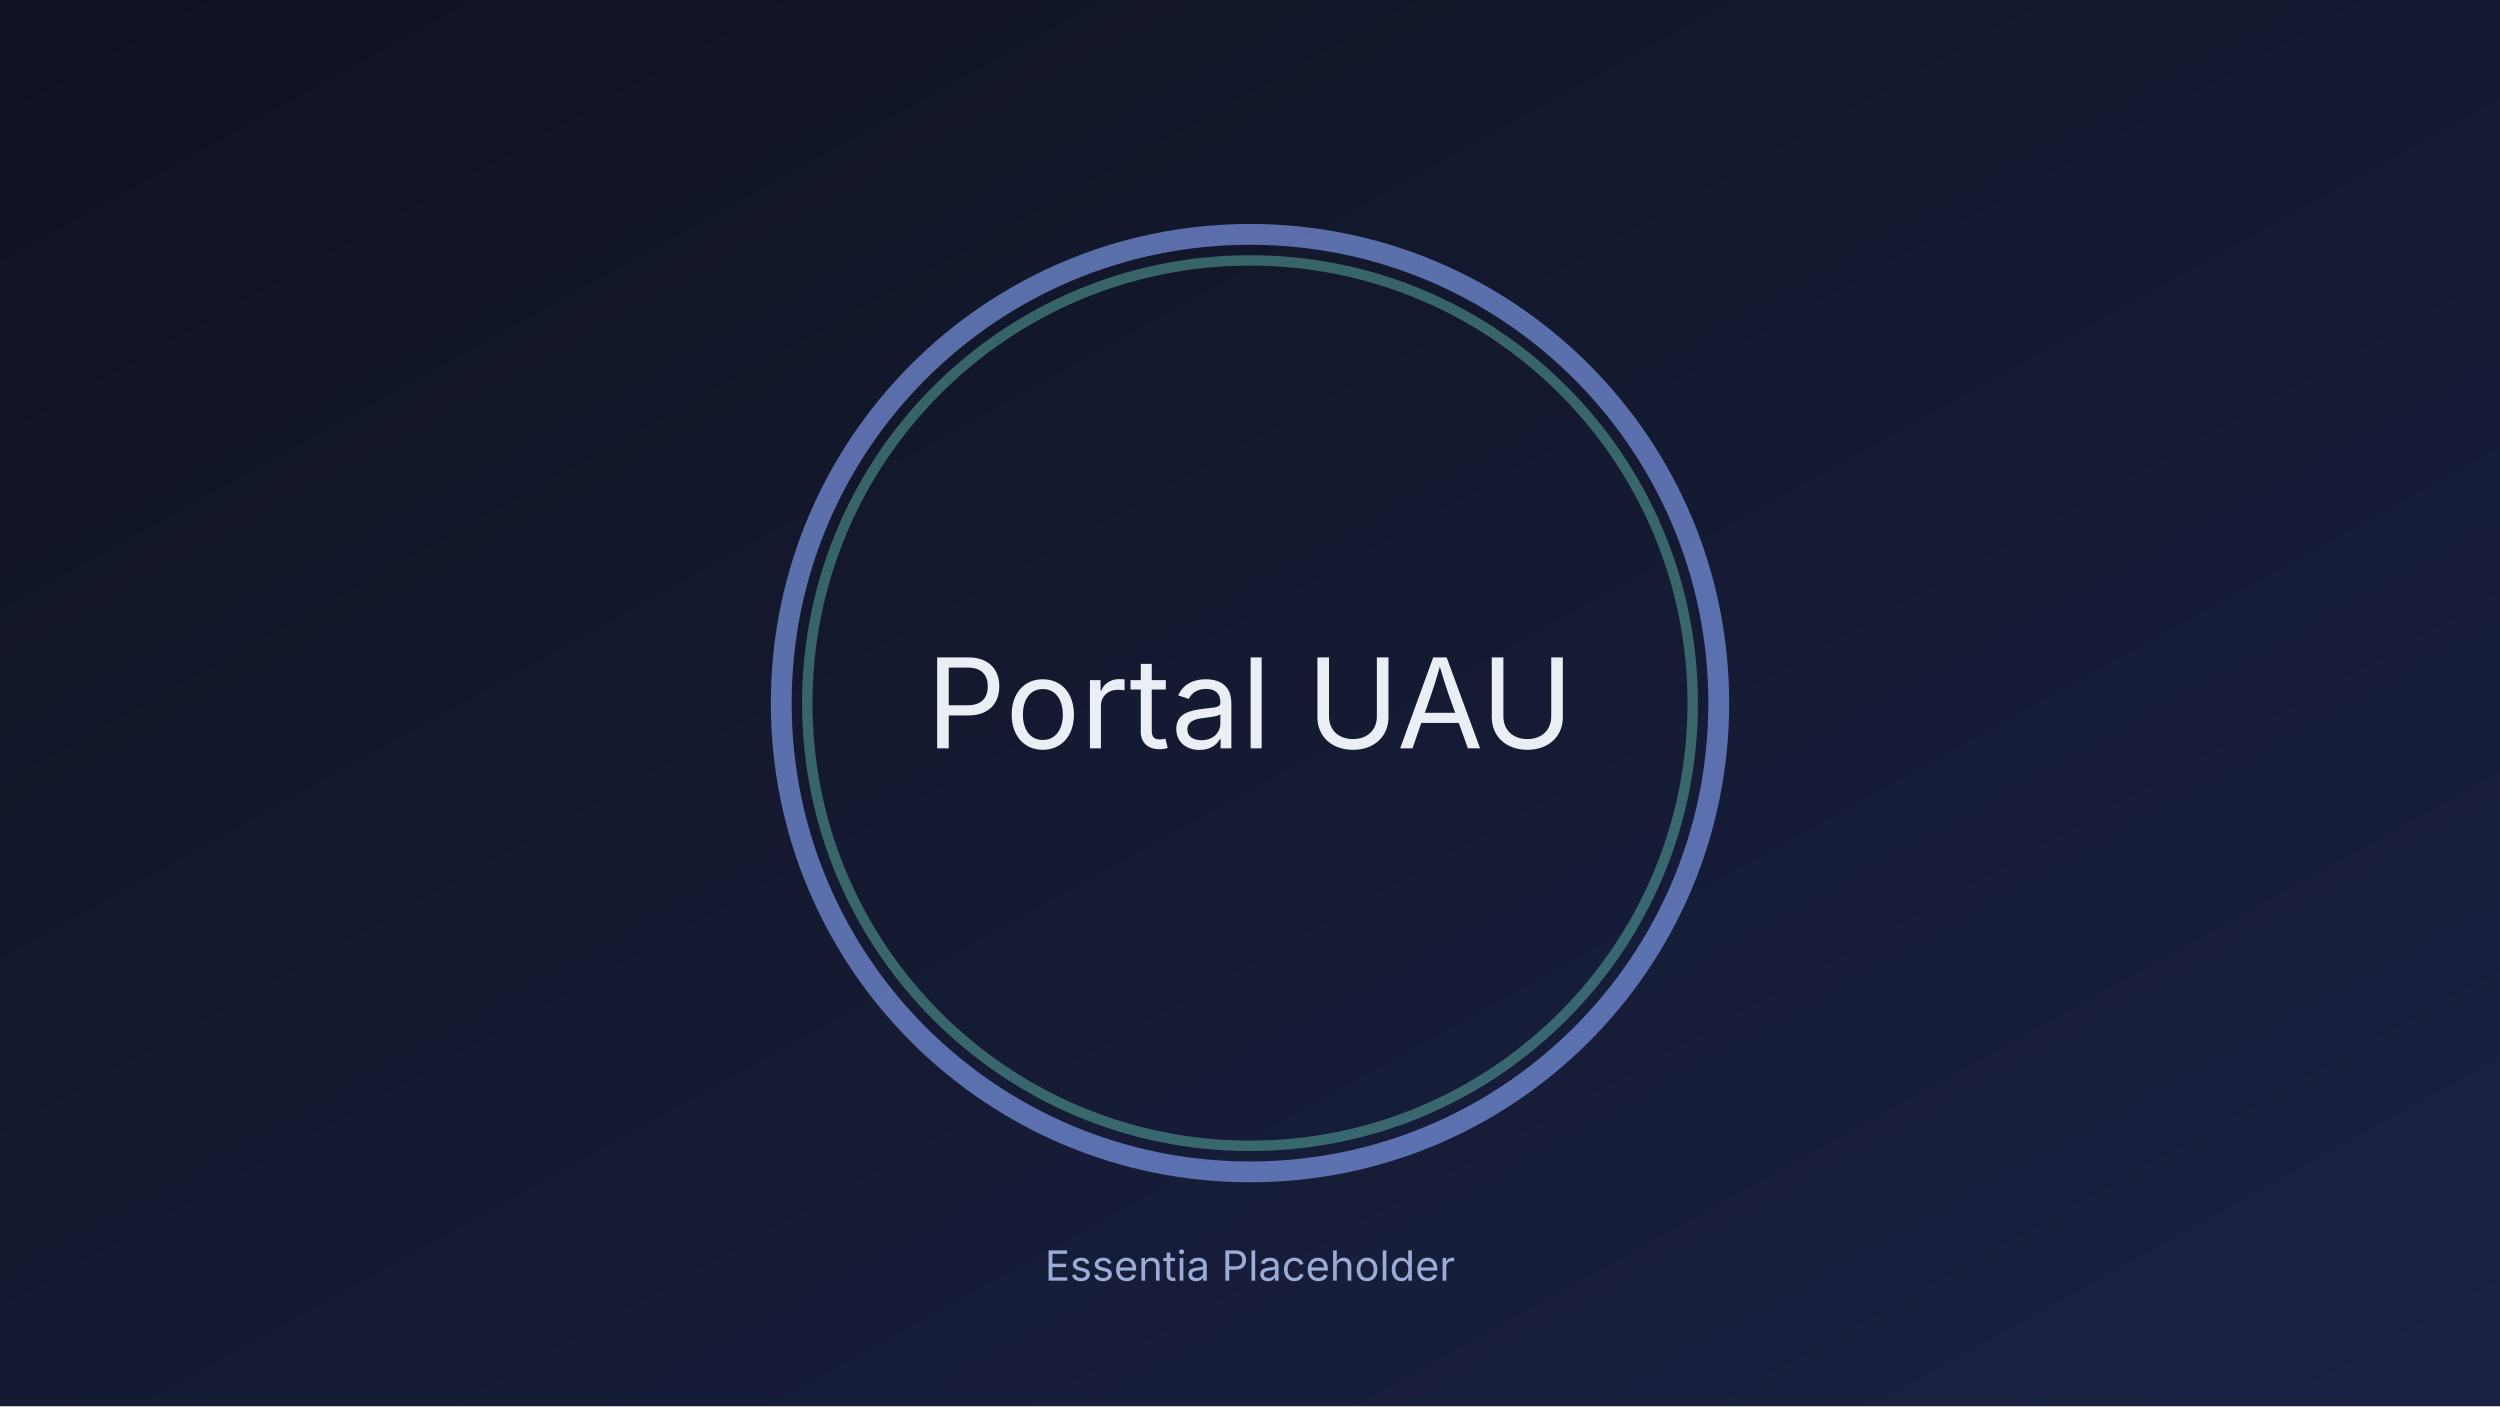
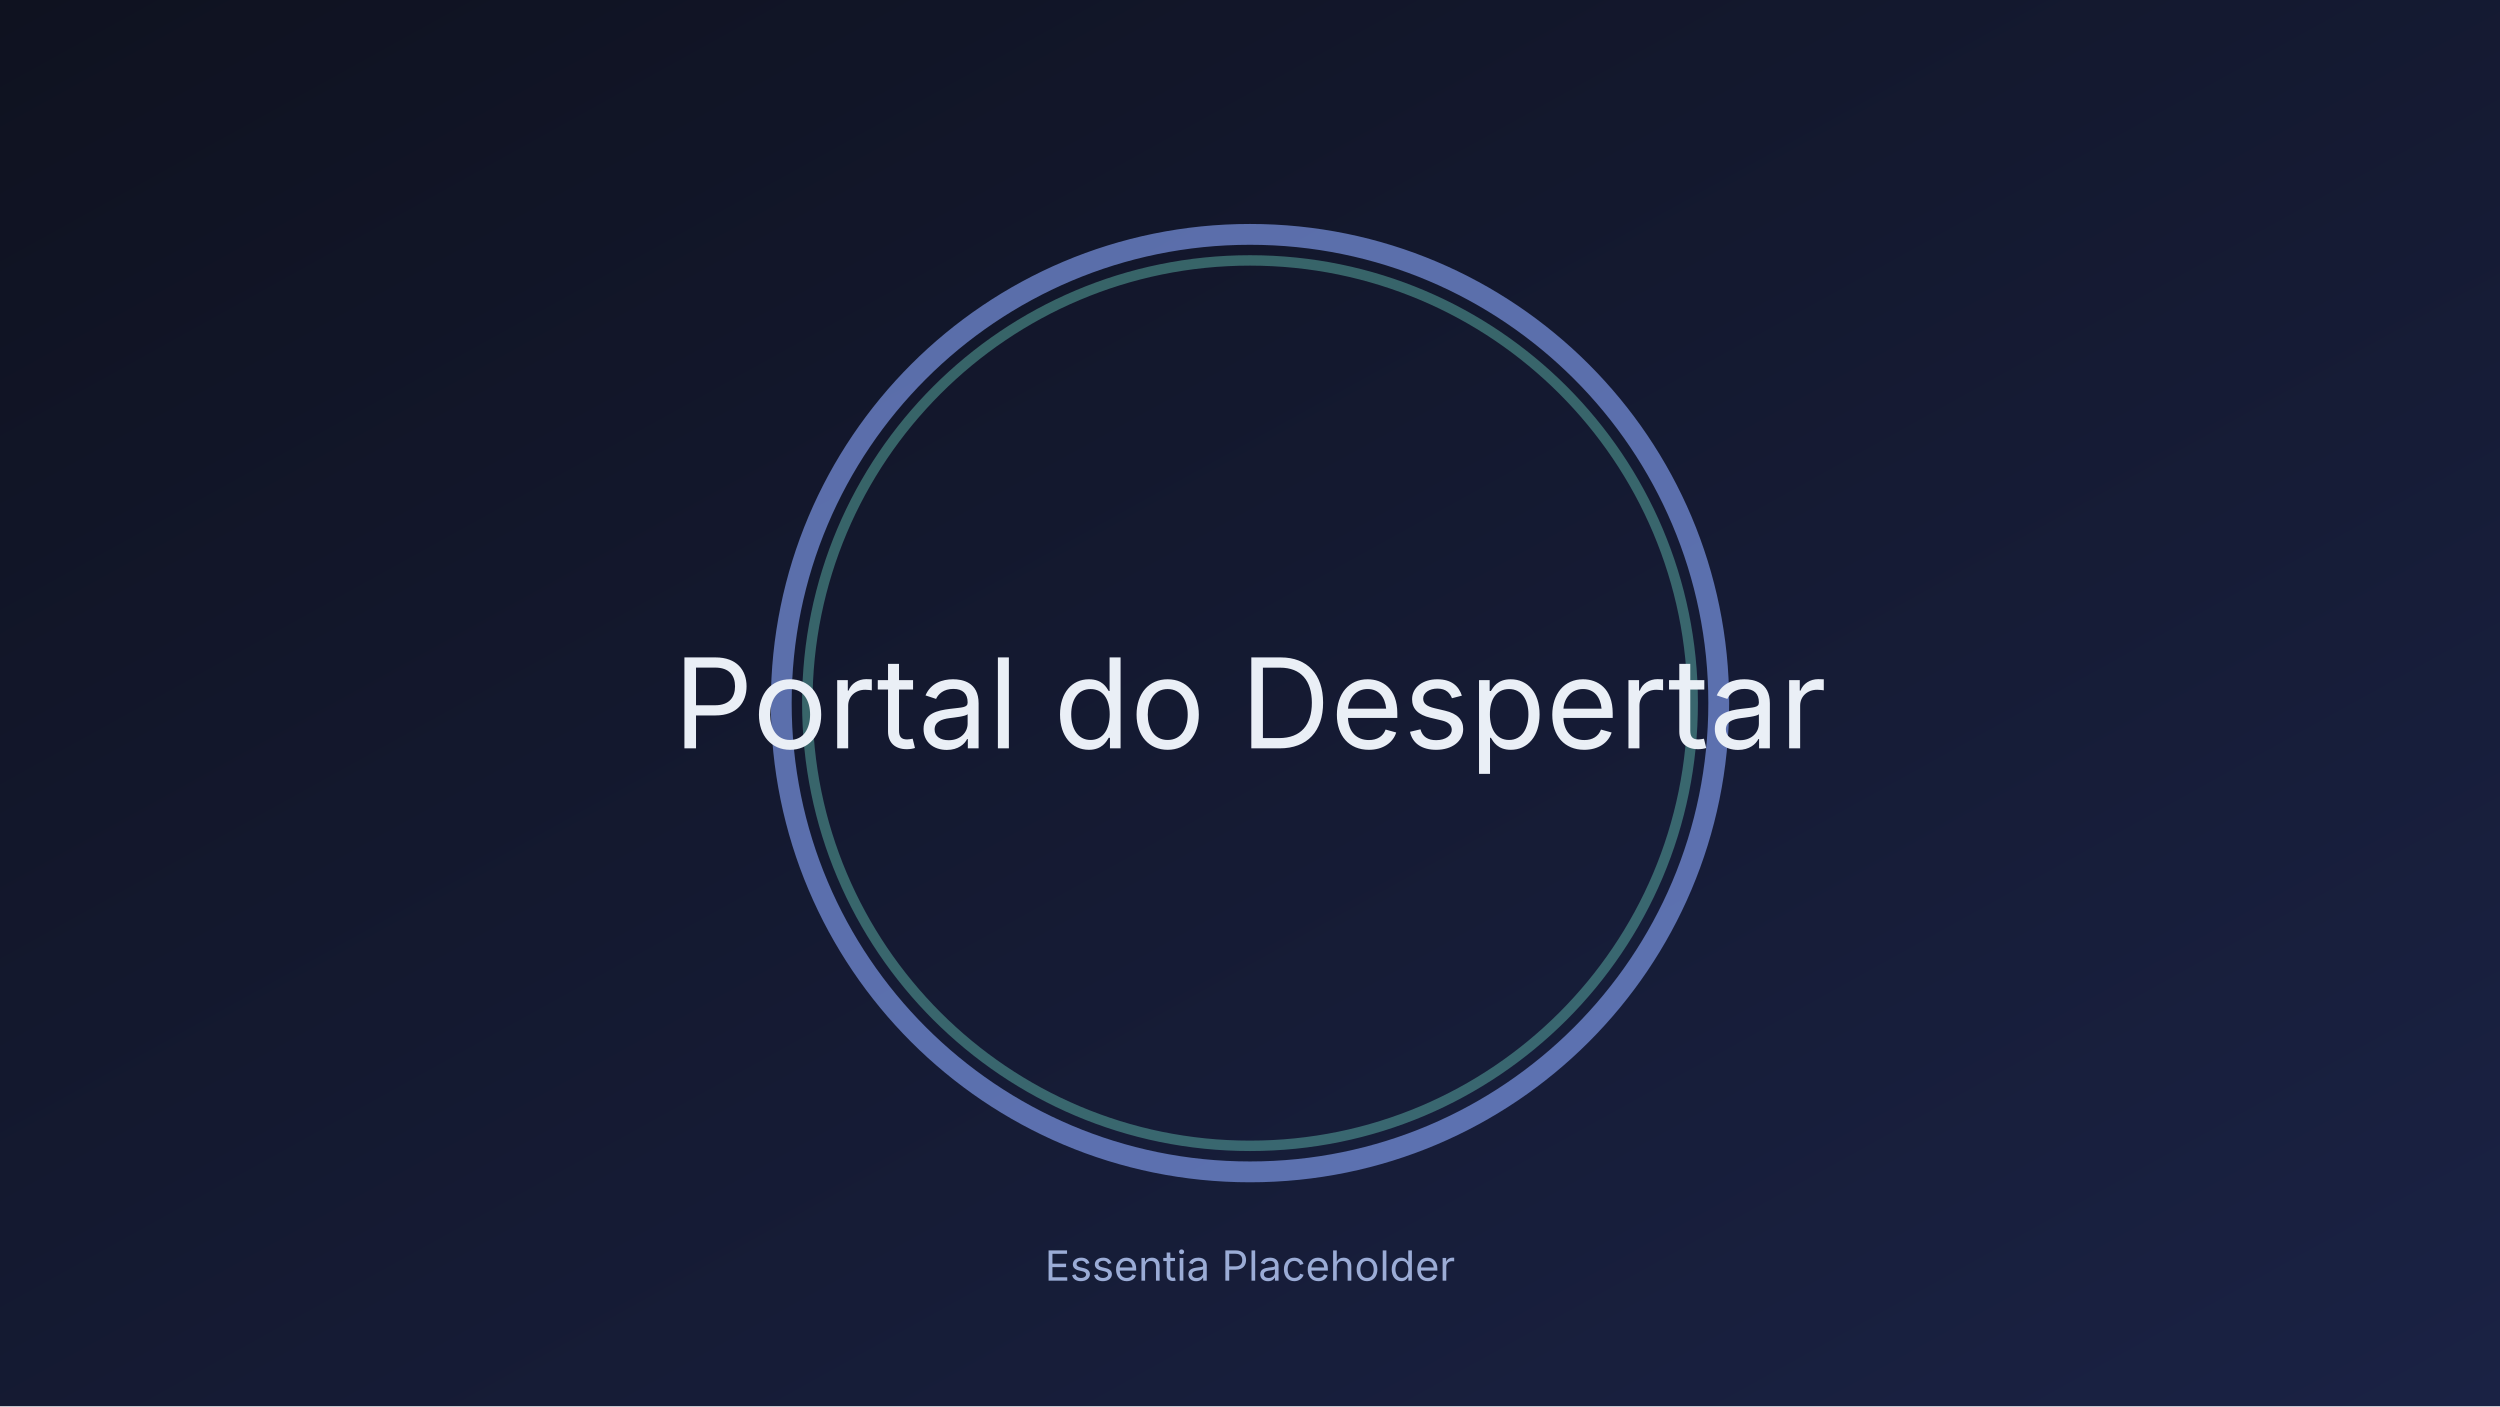
<svg xmlns="http://www.w3.org/2000/svg" width="960" height="540">
  <defs>
    <linearGradient id="g" x1="0" y1="0" x2="1" y2="1">
      <stop offset="0%" stop-color="#0F1220" />
      <stop offset="100%" stop-color="#1a2244" />
    </linearGradient>
  </defs>
  <rect width="100%" height="100%" fill="url(#g)" />
  <circle cx="480" cy="270" r="180" fill="none" stroke="#8AA8FF" stroke-width="8" opacity="0.6" />
  <circle cx="480" cy="270" r="170" fill="none" stroke="#6FD6C3" stroke-width="4" opacity="0.4" />
-   <text x="50%" y="50%" dominant-baseline="middle" text-anchor="middle" font-family="Inter, system-ui" font-size="48" fill="#EAEFF6">Portal UAU</text>
+   <text x="50%" y="50%" dominant-baseline="middle" text-anchor="middle" font-family="Inter, system-ui" font-size="48" fill="#EAEFF6">Portal do Despertar</text>
  <text x="50%" y="90%" dominant-baseline="middle" text-anchor="middle" font-family="Inter, system-ui" font-size="16" fill="#9BACD6">Essentia Placeholder</text>
</svg>
